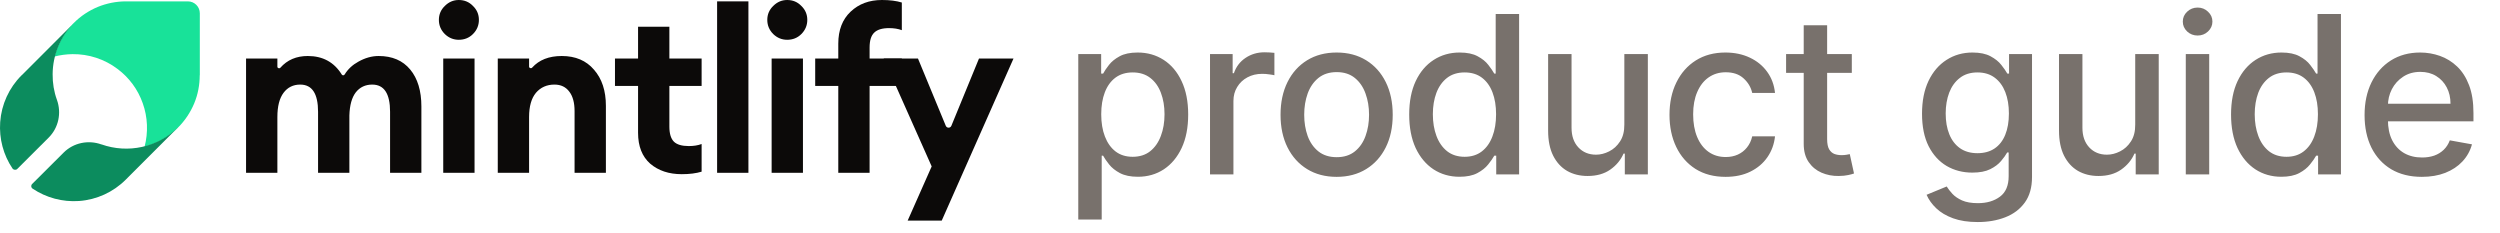
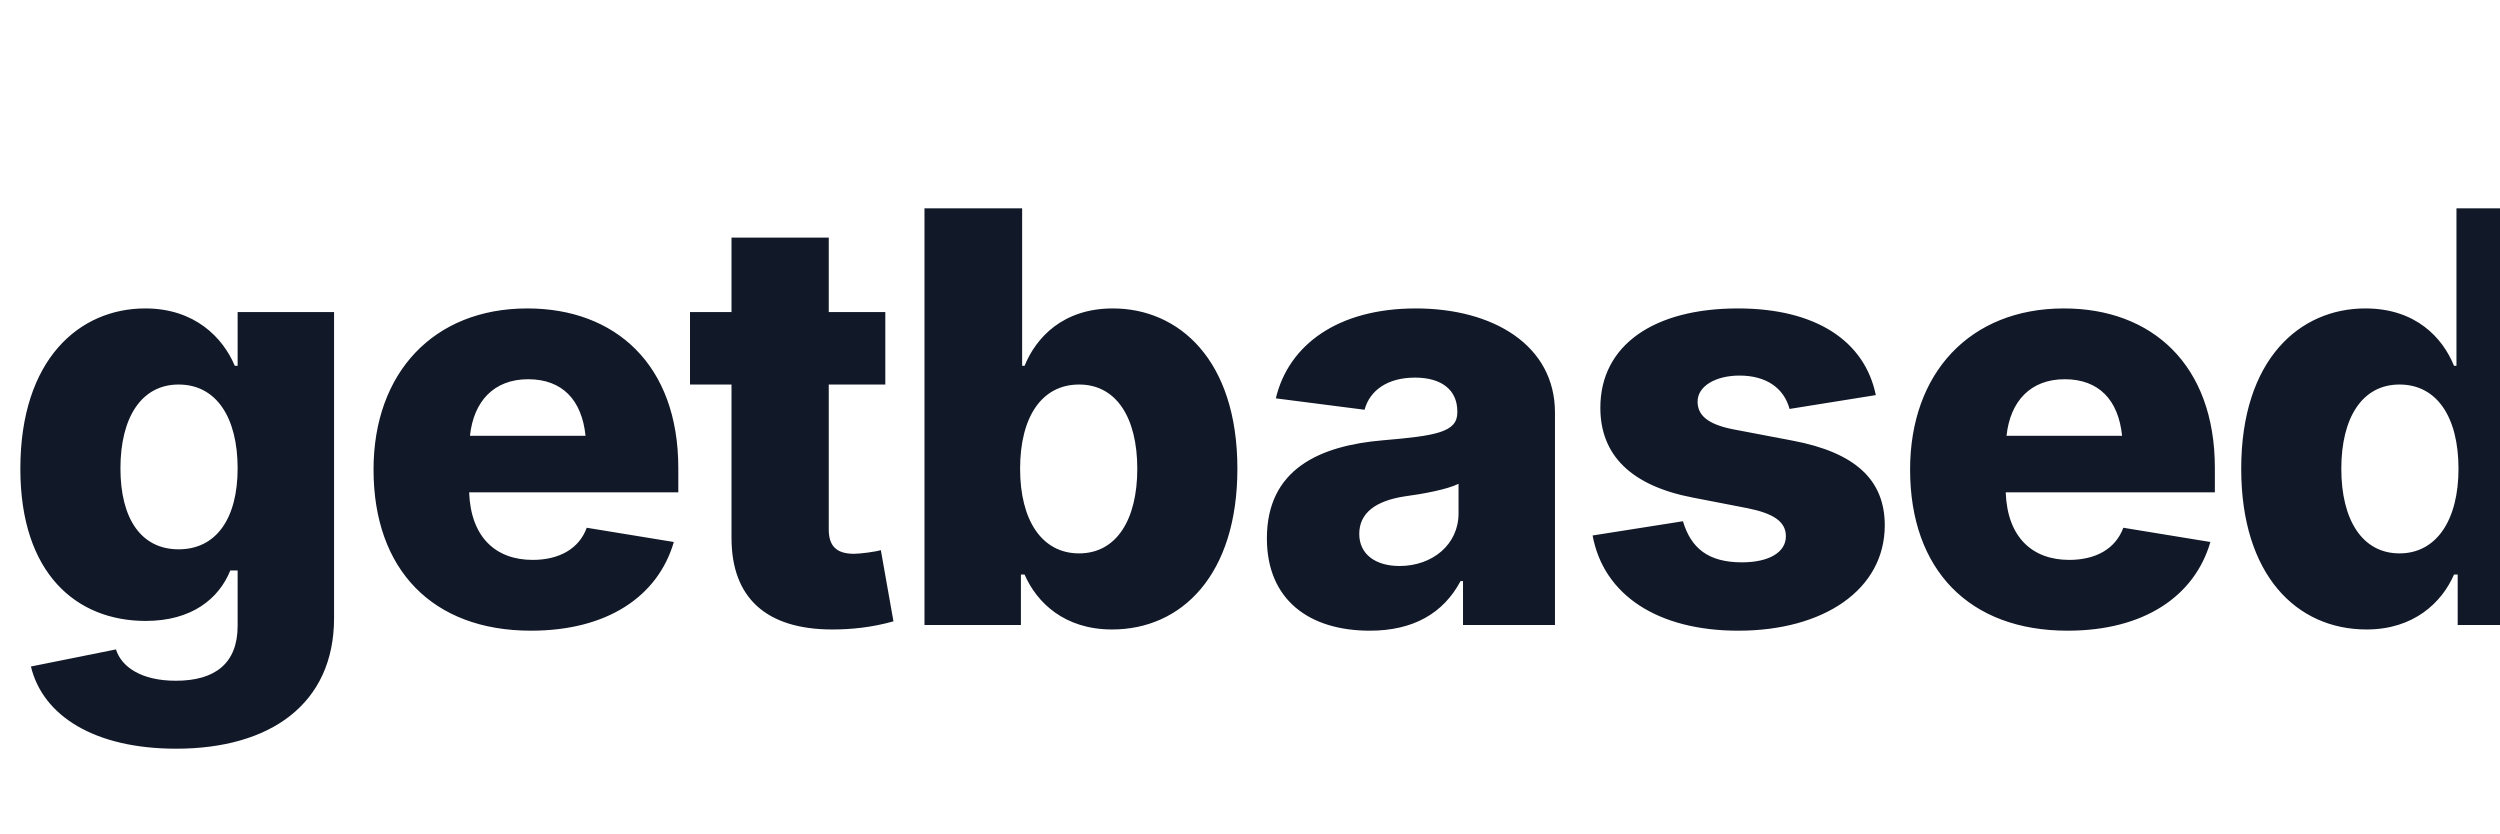
- <svg xmlns="http://www.w3.org/2000/svg" width="204" height="19" viewBox="0 0 204 19" fill="none">
-   <path d="M76.846 18H74.066L76.025 13.579L72.108 4.775H74.906L77.176 10.266C77.26 10.469 77.549 10.469 77.632 10.265L79.886 4.775H82.703L76.846 18Z" fill="#0C0A09" />
-   <path d="M68.404 14.101V7.013H66.52V4.775H68.404V3.563C68.404 2.456 68.74 1.585 69.411 0.951C70.082 0.317 70.934 0 71.966 0C72.601 0 73.141 0.068 73.589 0.205V2.462C73.291 2.35 72.943 2.294 72.545 2.294C71.985 2.294 71.581 2.419 71.332 2.667C71.084 2.904 70.959 3.308 70.959 3.88V4.775H73.589V7.013H70.959V14.101H68.404Z" fill="#0C0A09" />
-   <path d="M64.234 3.246C63.798 3.246 63.419 3.09 63.096 2.779C62.773 2.456 62.611 2.07 62.611 1.623C62.611 1.175 62.773 0.796 63.096 0.485C63.419 0.162 63.798 0 64.234 0C64.694 0 65.079 0.162 65.39 0.485C65.713 0.796 65.875 1.175 65.875 1.623C65.875 2.07 65.713 2.456 65.39 2.779C65.079 3.09 64.694 3.246 64.234 3.246ZM62.965 14.101V4.775H65.521V14.101H62.965Z" fill="#0C0A09" />
-   <path d="M58.516 14.101V0.112H61.071V14.101H58.516Z" fill="#0C0A09" />
-   <path d="M55.629 14.213C54.584 14.213 53.726 13.927 53.055 13.355C52.396 12.771 52.066 11.932 52.066 10.837V7.013H50.182V4.775H52.066V2.182H54.621V4.775H57.252V7.013H54.621V10.334C54.621 10.906 54.746 11.316 54.995 11.565C55.243 11.801 55.647 11.919 56.207 11.919C56.605 11.919 56.953 11.863 57.252 11.751V14.008C56.804 14.145 56.263 14.213 55.629 14.213Z" fill="#0C0A09" />
-   <path d="M40.618 14.102V4.775H43.173V5.436C43.173 5.558 43.339 5.612 43.42 5.521C43.989 4.887 44.796 4.57 45.84 4.57C46.96 4.57 47.836 4.943 48.471 5.689C49.117 6.423 49.441 7.405 49.441 8.636V14.102H46.885V9.065C46.885 8.381 46.742 7.853 46.456 7.48C46.17 7.094 45.766 6.902 45.244 6.902C44.622 6.902 44.118 7.126 43.733 7.573C43.36 8.021 43.173 8.68 43.173 9.55V14.102H40.618Z" fill="#0C0A09" />
-   <path d="M37.436 3.246C37.001 3.246 36.622 3.09 36.298 2.779C35.975 2.456 35.813 2.07 35.813 1.623C35.813 1.175 35.975 0.796 36.298 0.485C36.622 0.162 37.001 0 37.436 0C37.896 0 38.282 0.162 38.593 0.485C38.916 0.796 39.078 1.175 39.078 1.623C39.078 2.07 38.916 2.456 38.593 2.779C38.282 3.09 37.896 3.246 37.436 3.246ZM36.168 14.101V4.775H38.723V14.101H36.168Z" fill="#0C0A09" />
-   <path d="M31.83 14.102V9.121C31.83 7.642 31.345 6.902 30.375 6.902C29.815 6.902 29.367 7.113 29.032 7.536C28.708 7.959 28.534 8.587 28.509 9.42V14.102H25.954V9.121C25.954 7.642 25.469 6.902 24.499 6.902C23.927 6.902 23.473 7.126 23.137 7.573C22.802 8.021 22.634 8.68 22.634 9.55V14.102H20.078V4.775H22.634V5.443C22.634 5.564 22.797 5.618 22.877 5.527C23.44 4.889 24.186 4.57 25.115 4.57C26.341 4.57 27.266 5.075 27.889 6.084C27.941 6.168 28.068 6.167 28.12 6.082C28.389 5.644 28.761 5.296 29.237 5.036C29.784 4.726 30.337 4.57 30.897 4.57C32.004 4.57 32.862 4.937 33.471 5.671C34.08 6.404 34.385 7.412 34.385 8.692V14.102H31.83Z" fill="#0C0A09" />
-   <path d="M16.305 6.139V1.086C16.305 0.544 15.865 0.112 15.331 0.112H10.281C9.488 0.112 8.702 0.269 7.972 0.568C7.242 0.874 6.574 1.314 6.016 1.88L5.977 1.919C5.239 2.666 4.713 3.593 4.446 4.614C4.925 4.488 5.419 4.426 5.914 4.418C7.234 4.402 8.53 4.826 9.582 5.62C10.532 6.327 11.255 7.301 11.648 8.425C12.056 9.564 12.103 10.806 11.797 11.977C12.81 11.71 13.745 11.183 14.491 10.444L14.53 10.405C15.088 9.847 15.535 9.179 15.842 8.449C16.148 7.718 16.297 6.932 16.297 6.139H16.305Z" fill="#18E299" />
-   <path d="M4.295 6.053C4.303 4.503 4.921 3.016 6.008 1.904L1.807 6.108C1.791 6.124 1.775 6.131 1.76 6.147C0.735 7.165 0.117 8.527 0.015 9.967C-0.079 11.313 0.273 12.644 1.024 13.756C1.096 13.862 1.29 13.897 1.4 13.795L3.974 11.227C4.78 10.421 5.03 9.223 4.647 8.151C4.404 7.486 4.287 6.773 4.295 6.053Z" fill="#0C8C5E" />
-   <path d="M14.506 10.406C13.7 11.196 12.69 11.744 11.595 11.987C10.492 12.23 9.349 12.159 8.285 11.784C8.285 11.784 8.277 11.784 8.27 11.784C7.198 11.4 6.001 11.65 5.195 12.449L2.62 15.016C2.511 15.126 2.527 15.306 2.66 15.392C3.771 16.136 5.101 16.496 6.447 16.402C7.886 16.3 9.24 15.682 10.265 14.656L10.304 14.617L14.506 10.414V10.406Z" fill="#0C8C5E" />
-   <path d="M87.987 17.914V4.414H89.854V6.006H90.014C90.124 5.801 90.284 5.565 90.493 5.296C90.702 5.028 90.992 4.793 91.362 4.593C91.733 4.389 92.223 4.286 92.833 4.286C93.625 4.286 94.333 4.487 94.955 4.887C95.577 5.288 96.065 5.865 96.418 6.62C96.776 7.374 96.956 8.281 96.956 9.343C96.956 10.404 96.779 11.313 96.425 12.072C96.071 12.826 95.585 13.408 94.968 13.817C94.35 14.222 93.644 14.424 92.852 14.424C92.255 14.424 91.767 14.324 91.388 14.124C91.013 13.924 90.719 13.689 90.506 13.421C90.293 13.152 90.129 12.914 90.014 12.705H89.899V17.914H87.987ZM89.86 9.323C89.86 10.014 89.96 10.619 90.161 11.139C90.361 11.659 90.651 12.066 91.03 12.36C91.409 12.649 91.874 12.794 92.424 12.794C92.995 12.794 93.472 12.643 93.855 12.34C94.239 12.034 94.529 11.618 94.725 11.094C94.925 10.57 95.025 9.98 95.025 9.323C95.025 8.676 94.927 8.094 94.731 7.578C94.539 7.063 94.249 6.656 93.862 6.357C93.478 6.059 92.999 5.91 92.424 5.91C91.87 5.91 91.401 6.053 91.017 6.338C90.638 6.624 90.35 7.022 90.154 7.534C89.958 8.045 89.86 8.642 89.86 9.323ZM98.737 14.232V4.414H100.584V5.974H100.686C100.865 5.445 101.181 5.03 101.632 4.727C102.088 4.421 102.604 4.267 103.179 4.267C103.299 4.267 103.439 4.271 103.601 4.28C103.767 4.289 103.897 4.299 103.991 4.312V6.14C103.914 6.119 103.778 6.095 103.582 6.07C103.386 6.04 103.19 6.025 102.994 6.025C102.542 6.025 102.14 6.121 101.786 6.313C101.436 6.5 101.159 6.762 100.955 7.099C100.75 7.431 100.648 7.811 100.648 8.237V14.232H98.737ZM109.069 14.431C108.149 14.431 107.345 14.22 106.659 13.798C105.973 13.376 105.441 12.786 105.061 12.027C104.682 11.269 104.492 10.382 104.492 9.368C104.492 8.35 104.682 7.459 105.061 6.696C105.441 5.933 105.973 5.341 106.659 4.919C107.345 4.497 108.149 4.286 109.069 4.286C109.99 4.286 110.793 4.497 111.479 4.919C112.165 5.341 112.698 5.933 113.077 6.696C113.456 7.459 113.646 8.35 113.646 9.368C113.646 10.382 113.456 11.269 113.077 12.027C112.698 12.786 112.165 13.376 111.479 13.798C110.793 14.22 109.99 14.431 109.069 14.431ZM109.076 12.826C109.672 12.826 110.166 12.668 110.558 12.353C110.95 12.038 111.24 11.618 111.428 11.094C111.62 10.57 111.715 9.992 111.715 9.362C111.715 8.735 111.62 8.16 111.428 7.636C111.24 7.107 110.95 6.683 110.558 6.364C110.166 6.044 109.672 5.884 109.076 5.884C108.475 5.884 107.976 6.044 107.58 6.364C107.188 6.683 106.896 7.107 106.704 7.636C106.517 8.16 106.423 8.735 106.423 9.362C106.423 9.992 106.517 10.57 106.704 11.094C106.896 11.618 107.188 12.038 107.58 12.353C107.976 12.668 108.475 12.826 109.076 12.826ZM119.095 14.424C118.302 14.424 117.595 14.222 116.972 13.817C116.355 13.408 115.869 12.826 115.515 12.072C115.166 11.313 114.991 10.404 114.991 9.343C114.991 8.281 115.168 7.374 115.521 6.62C115.879 5.865 116.369 5.288 116.992 4.887C117.614 4.487 118.319 4.286 119.107 4.286C119.717 4.286 120.207 4.389 120.578 4.593C120.953 4.793 121.242 5.028 121.447 5.296C121.656 5.565 121.818 5.801 121.933 6.006H122.048V1.142H123.959V14.232H122.092V12.705H121.933C121.818 12.914 121.651 13.152 121.434 13.421C121.221 13.689 120.927 13.924 120.552 14.124C120.177 14.324 119.691 14.424 119.095 14.424ZM119.516 12.794C120.066 12.794 120.531 12.649 120.91 12.36C121.293 12.066 121.583 11.659 121.779 11.139C121.98 10.619 122.08 10.014 122.08 9.323C122.08 8.642 121.982 8.045 121.786 7.534C121.59 7.022 121.302 6.624 120.923 6.338C120.543 6.053 120.075 5.91 119.516 5.91C118.941 5.91 118.462 6.059 118.078 6.357C117.695 6.656 117.405 7.063 117.209 7.578C117.017 8.094 116.921 8.676 116.921 9.323C116.921 9.98 117.019 10.57 117.215 11.094C117.411 11.618 117.701 12.034 118.085 12.34C118.472 12.643 118.95 12.794 119.516 12.794ZM132.546 10.161V4.414H134.464V14.232H132.585V12.532H132.482C132.256 13.056 131.894 13.493 131.396 13.842C130.901 14.188 130.286 14.36 129.548 14.36C128.918 14.36 128.359 14.222 127.874 13.945C127.392 13.664 127.013 13.248 126.736 12.698C126.463 12.149 126.327 11.469 126.327 10.659V4.414H128.238V10.429C128.238 11.098 128.423 11.631 128.794 12.027C129.165 12.424 129.646 12.622 130.239 12.622C130.597 12.622 130.952 12.532 131.306 12.353C131.664 12.174 131.96 11.904 132.195 11.541C132.433 11.179 132.55 10.719 132.546 10.161ZM140.807 14.431C139.857 14.431 139.039 14.215 138.353 13.785C137.671 13.35 137.147 12.752 136.78 11.989C136.414 11.226 136.231 10.352 136.231 9.368C136.231 8.371 136.418 7.491 136.793 6.728C137.168 5.961 137.697 5.362 138.378 4.932C139.06 4.502 139.864 4.286 140.788 4.286C141.534 4.286 142.199 4.425 142.783 4.702C143.366 4.975 143.837 5.358 144.195 5.852C144.557 6.347 144.773 6.924 144.841 7.585H142.981C142.878 7.124 142.644 6.728 142.278 6.396C141.915 6.063 141.43 5.897 140.82 5.897C140.288 5.897 139.821 6.038 139.42 6.319C139.024 6.596 138.715 6.992 138.494 7.508C138.272 8.019 138.161 8.624 138.161 9.323C138.161 10.039 138.27 10.657 138.487 11.177C138.704 11.697 139.011 12.1 139.408 12.385C139.808 12.671 140.279 12.813 140.82 12.813C141.182 12.813 141.511 12.747 141.805 12.615C142.103 12.479 142.352 12.285 142.552 12.034C142.757 11.782 142.9 11.48 142.981 11.126H144.841C144.773 11.761 144.566 12.328 144.221 12.826C143.876 13.325 143.413 13.717 142.834 14.002C142.258 14.288 141.583 14.431 140.807 14.431ZM151.108 4.414V5.948H145.745V4.414H151.108ZM147.183 2.062H149.094V11.35C149.094 11.72 149.15 11.999 149.26 12.187C149.371 12.37 149.514 12.496 149.689 12.564C149.868 12.628 150.062 12.66 150.27 12.66C150.424 12.66 150.558 12.649 150.673 12.628C150.788 12.607 150.878 12.59 150.942 12.577L151.287 14.156C151.176 14.198 151.018 14.241 150.814 14.284C150.609 14.33 150.354 14.356 150.047 14.36C149.544 14.369 149.075 14.279 148.64 14.092C148.206 13.904 147.854 13.614 147.586 13.223C147.317 12.83 147.183 12.338 147.183 11.746V2.062ZM161.382 18.119C160.602 18.119 159.931 18.017 159.369 17.812C158.81 17.607 158.354 17.337 158.001 17C157.647 16.663 157.383 16.295 157.208 15.894L158.851 15.217C158.966 15.404 159.119 15.602 159.311 15.811C159.507 16.024 159.771 16.205 160.104 16.355C160.44 16.504 160.873 16.578 161.401 16.578C162.126 16.578 162.724 16.401 163.197 16.048C163.67 15.698 163.907 15.14 163.907 14.373V12.443H163.786C163.67 12.652 163.504 12.884 163.287 13.139C163.074 13.395 162.78 13.617 162.405 13.804C162.03 13.992 161.542 14.085 160.941 14.085C160.166 14.085 159.467 13.904 158.844 13.542C158.227 13.176 157.737 12.636 157.374 11.925C157.016 11.209 156.837 10.329 156.837 9.285C156.837 8.241 157.014 7.346 157.368 6.6C157.726 5.855 158.216 5.284 158.838 4.887C159.46 4.487 160.166 4.286 160.954 4.286C161.563 4.286 162.055 4.389 162.43 4.593C162.805 4.793 163.097 5.028 163.306 5.296C163.519 5.565 163.683 5.801 163.798 6.006H163.939V4.414H165.812V14.45C165.812 15.293 165.616 15.986 165.224 16.527C164.832 17.068 164.301 17.469 163.632 17.729C162.967 17.989 162.217 18.119 161.382 18.119ZM161.363 12.5C161.913 12.5 162.377 12.372 162.756 12.117C163.14 11.857 163.43 11.486 163.626 11.004C163.826 10.519 163.926 9.937 163.926 9.259C163.926 8.599 163.828 8.017 163.632 7.514C163.436 7.012 163.148 6.62 162.769 6.338C162.39 6.053 161.921 5.91 161.363 5.91C160.788 5.91 160.308 6.059 159.925 6.357C159.541 6.651 159.251 7.052 159.055 7.559C158.864 8.066 158.768 8.633 158.768 9.259C158.768 9.903 158.866 10.467 159.062 10.953C159.258 11.439 159.548 11.818 159.931 12.091C160.319 12.364 160.796 12.5 161.363 12.5ZM174.234 10.161V4.414H176.152V14.232H174.273V12.532H174.171C173.945 13.056 173.582 13.493 173.084 13.842C172.59 14.188 171.974 14.36 171.237 14.36C170.606 14.36 170.048 14.222 169.562 13.945C169.08 13.664 168.701 13.248 168.424 12.698C168.151 12.149 168.015 11.469 168.015 10.659V4.414H169.926V10.429C169.926 11.098 170.112 11.631 170.482 12.027C170.853 12.424 171.335 12.622 171.927 12.622C172.285 12.622 172.641 12.532 172.994 12.353C173.352 12.174 173.649 11.904 173.883 11.541C174.122 11.179 174.239 10.719 174.234 10.161ZM178.36 14.232V4.414H180.271V14.232H178.36ZM179.325 2.899C178.993 2.899 178.707 2.789 178.469 2.567C178.234 2.341 178.117 2.073 178.117 1.762C178.117 1.446 178.234 1.178 178.469 0.956C178.707 0.73 178.993 0.617 179.325 0.617C179.658 0.617 179.941 0.73 180.175 0.956C180.414 1.178 180.533 1.446 180.533 1.762C180.533 2.073 180.414 2.341 180.175 2.567C179.941 2.789 179.658 2.899 179.325 2.899ZM186.158 14.424C185.365 14.424 184.658 14.222 184.036 13.817C183.418 13.408 182.932 12.826 182.578 12.072C182.229 11.313 182.054 10.404 182.054 9.343C182.054 8.281 182.231 7.374 182.585 6.62C182.943 5.865 183.433 5.288 184.055 4.887C184.677 4.487 185.382 4.286 186.171 4.286C186.78 4.286 187.27 4.389 187.641 4.593C188.016 4.793 188.306 5.028 188.51 5.296C188.719 5.565 188.881 5.801 188.996 6.006H189.111V1.142H191.022V14.232H189.156V12.705H188.996C188.881 12.914 188.715 13.152 188.497 13.421C188.284 13.689 187.99 13.924 187.615 14.124C187.24 14.324 186.755 14.424 186.158 14.424ZM186.58 12.794C187.13 12.794 187.594 12.649 187.973 12.36C188.357 12.066 188.647 11.659 188.843 11.139C189.043 10.619 189.143 10.014 189.143 9.323C189.143 8.642 189.045 8.045 188.849 7.534C188.653 7.022 188.365 6.624 187.986 6.338C187.607 6.053 187.138 5.91 186.58 5.91C186.005 5.91 185.525 6.059 185.142 6.357C184.758 6.656 184.468 7.063 184.272 7.578C184.081 8.094 183.985 8.676 183.985 9.323C183.985 9.98 184.083 10.57 184.279 11.094C184.475 11.618 184.764 12.034 185.148 12.34C185.536 12.643 186.013 12.794 186.58 12.794ZM197.622 14.431C196.654 14.431 195.821 14.224 195.122 13.81C194.428 13.393 193.891 12.807 193.512 12.053C193.137 11.294 192.949 10.406 192.949 9.387C192.949 8.382 193.137 7.495 193.512 6.728C193.891 5.961 194.419 5.362 195.097 4.932C195.779 4.502 196.575 4.286 197.487 4.286C198.041 4.286 198.578 4.378 199.098 4.561C199.618 4.745 200.085 5.032 200.498 5.424C200.911 5.816 201.237 6.325 201.476 6.952C201.715 7.574 201.834 8.33 201.834 9.221V9.899H194.029V8.467H199.961C199.961 7.964 199.859 7.519 199.654 7.131C199.45 6.739 199.162 6.43 198.791 6.204C198.425 5.978 197.994 5.865 197.5 5.865C196.963 5.865 196.494 5.997 196.094 6.262C195.698 6.521 195.391 6.862 195.173 7.284C194.96 7.702 194.854 8.156 194.854 8.646V9.764C194.854 10.421 194.969 10.979 195.199 11.439C195.433 11.899 195.759 12.251 196.177 12.494C196.595 12.732 197.083 12.852 197.641 12.852C198.003 12.852 198.333 12.801 198.632 12.698C198.93 12.592 199.188 12.434 199.405 12.225C199.622 12.017 199.789 11.759 199.904 11.452L201.713 11.778C201.568 12.31 201.308 12.777 200.933 13.178C200.562 13.574 200.095 13.883 199.533 14.105C198.975 14.322 198.338 14.431 197.622 14.431Z" fill="#78716C" />
+ <svg xmlns="http://www.w3.org/2000/svg" width="96" height="32" viewBox="0 0 96 32" role="img" aria-labelledby="title">
+   <text x="0" y="24" fill="#111827" font-family="Outfit, Inter, Arial, sans-serif" font-size="22" font-weight="800" letter-spacing="-0.5">getbased</text>
</svg>
